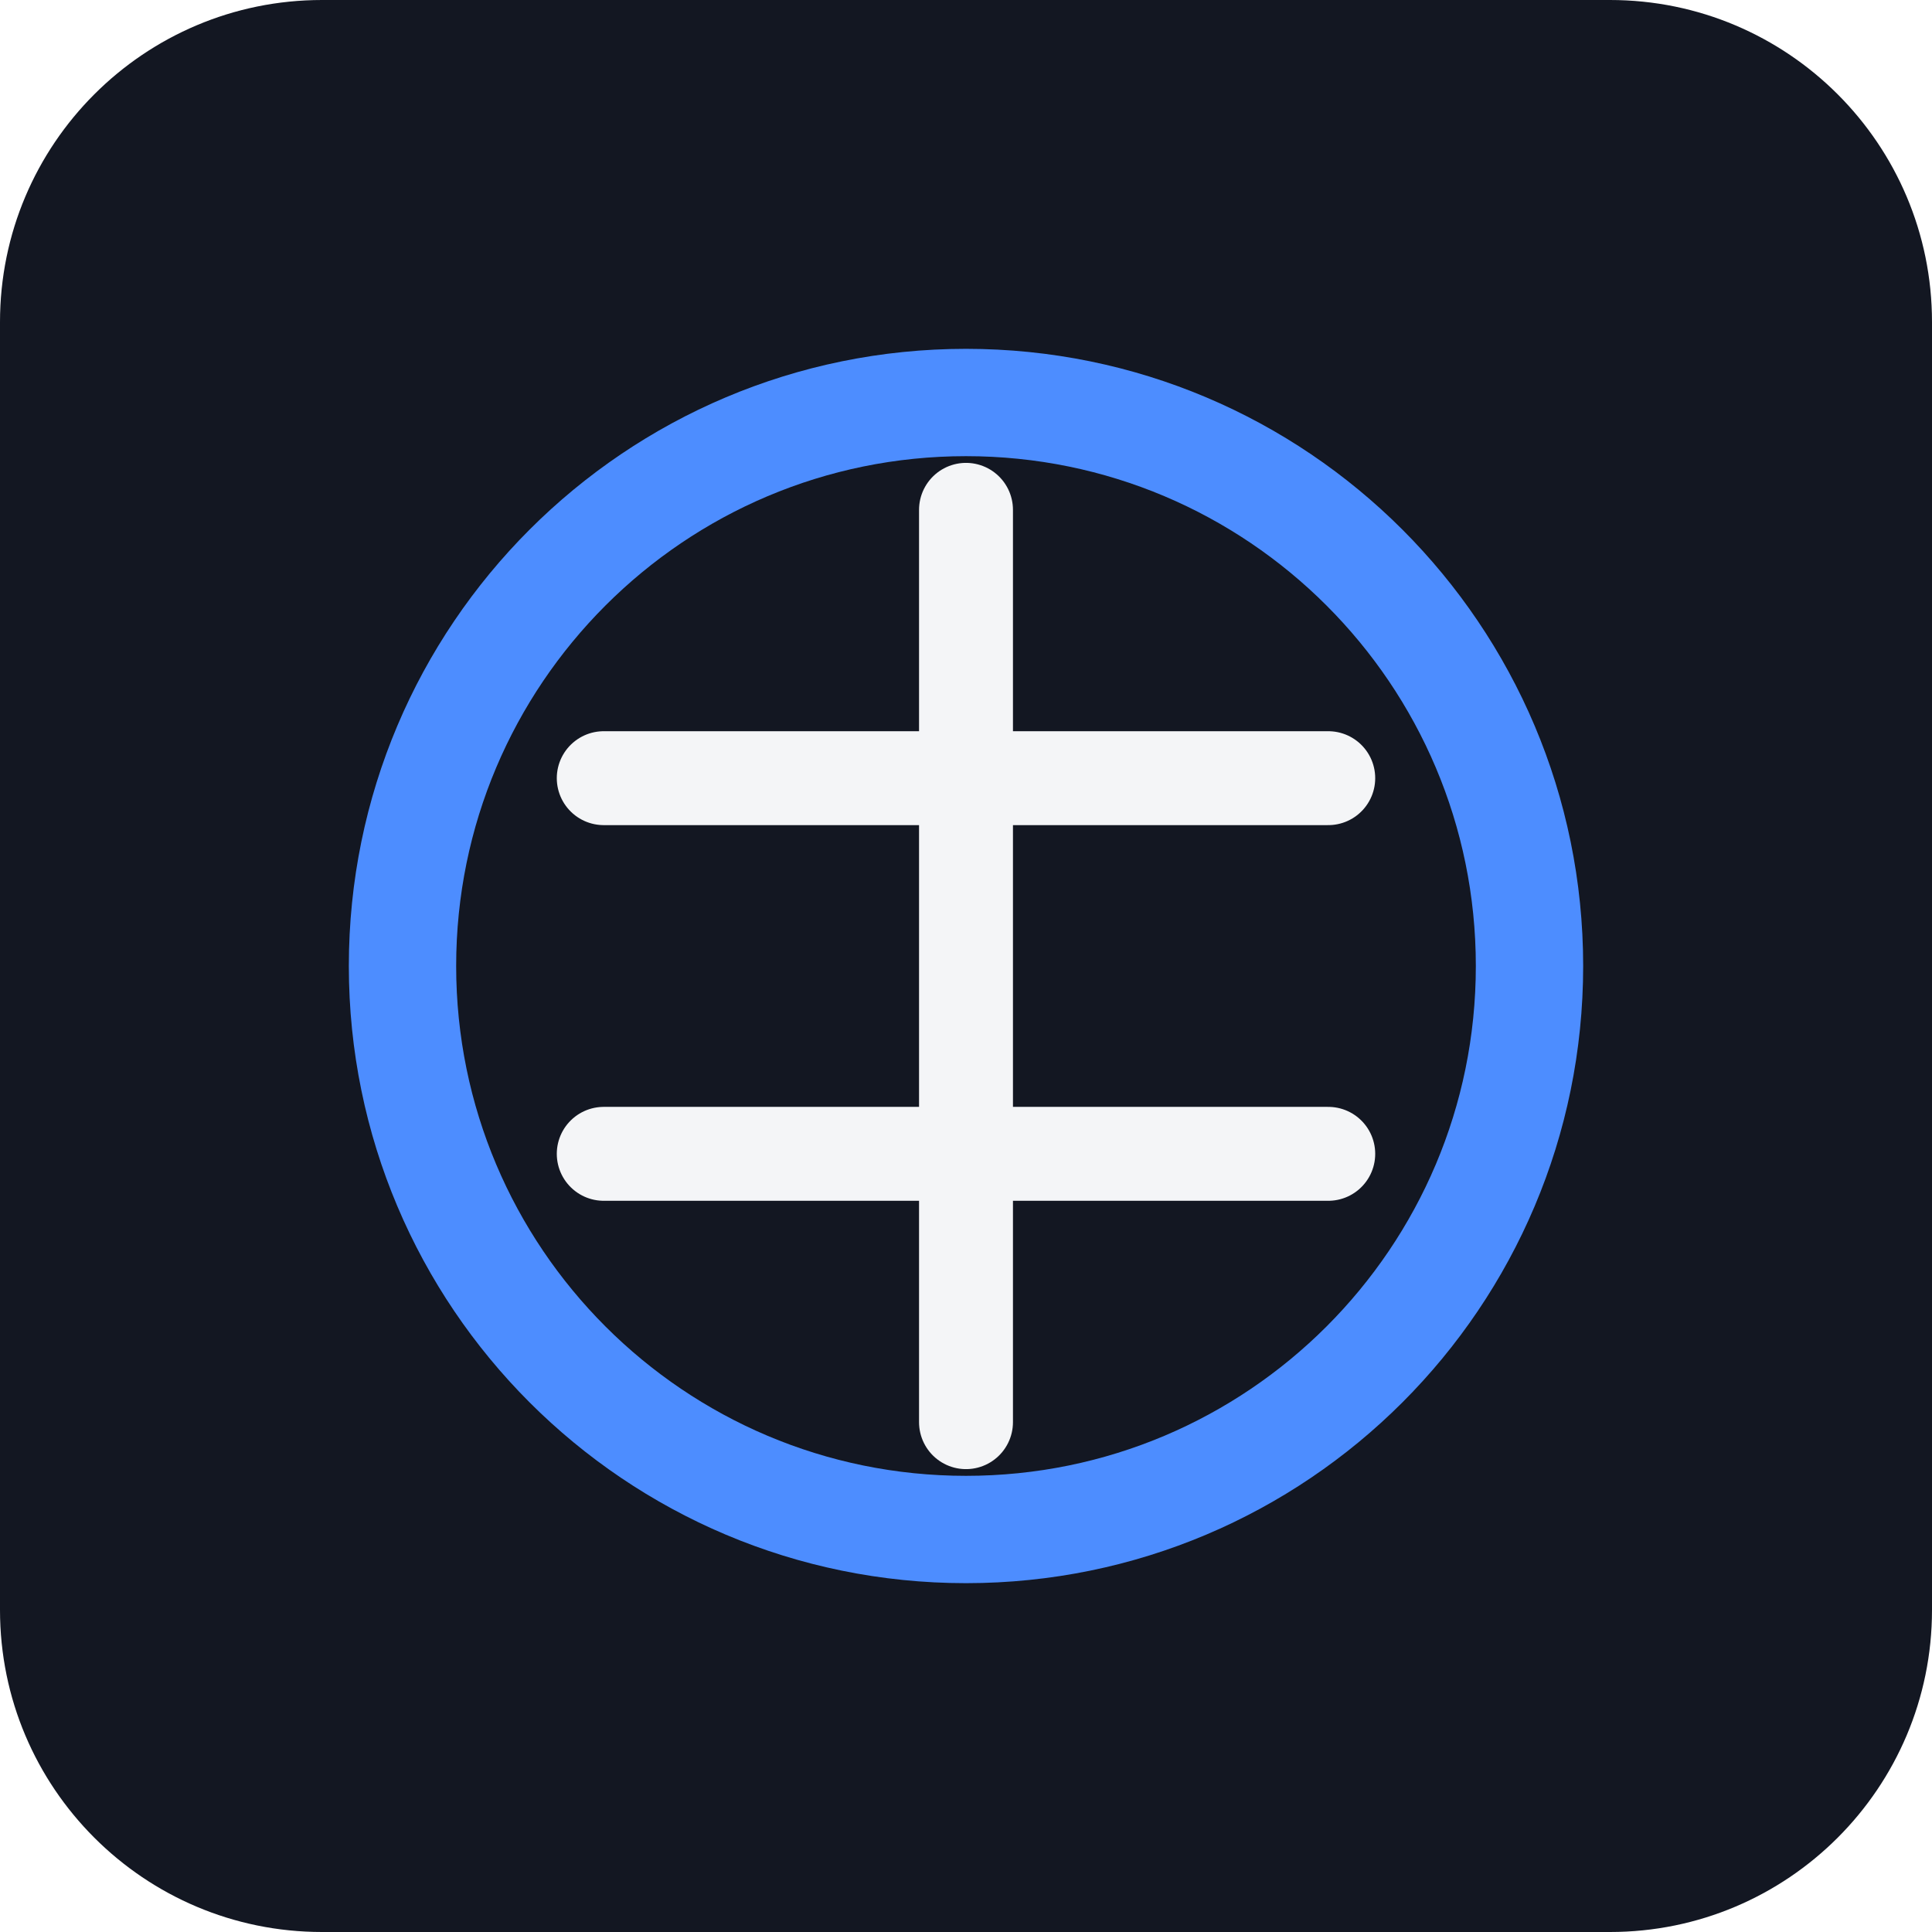
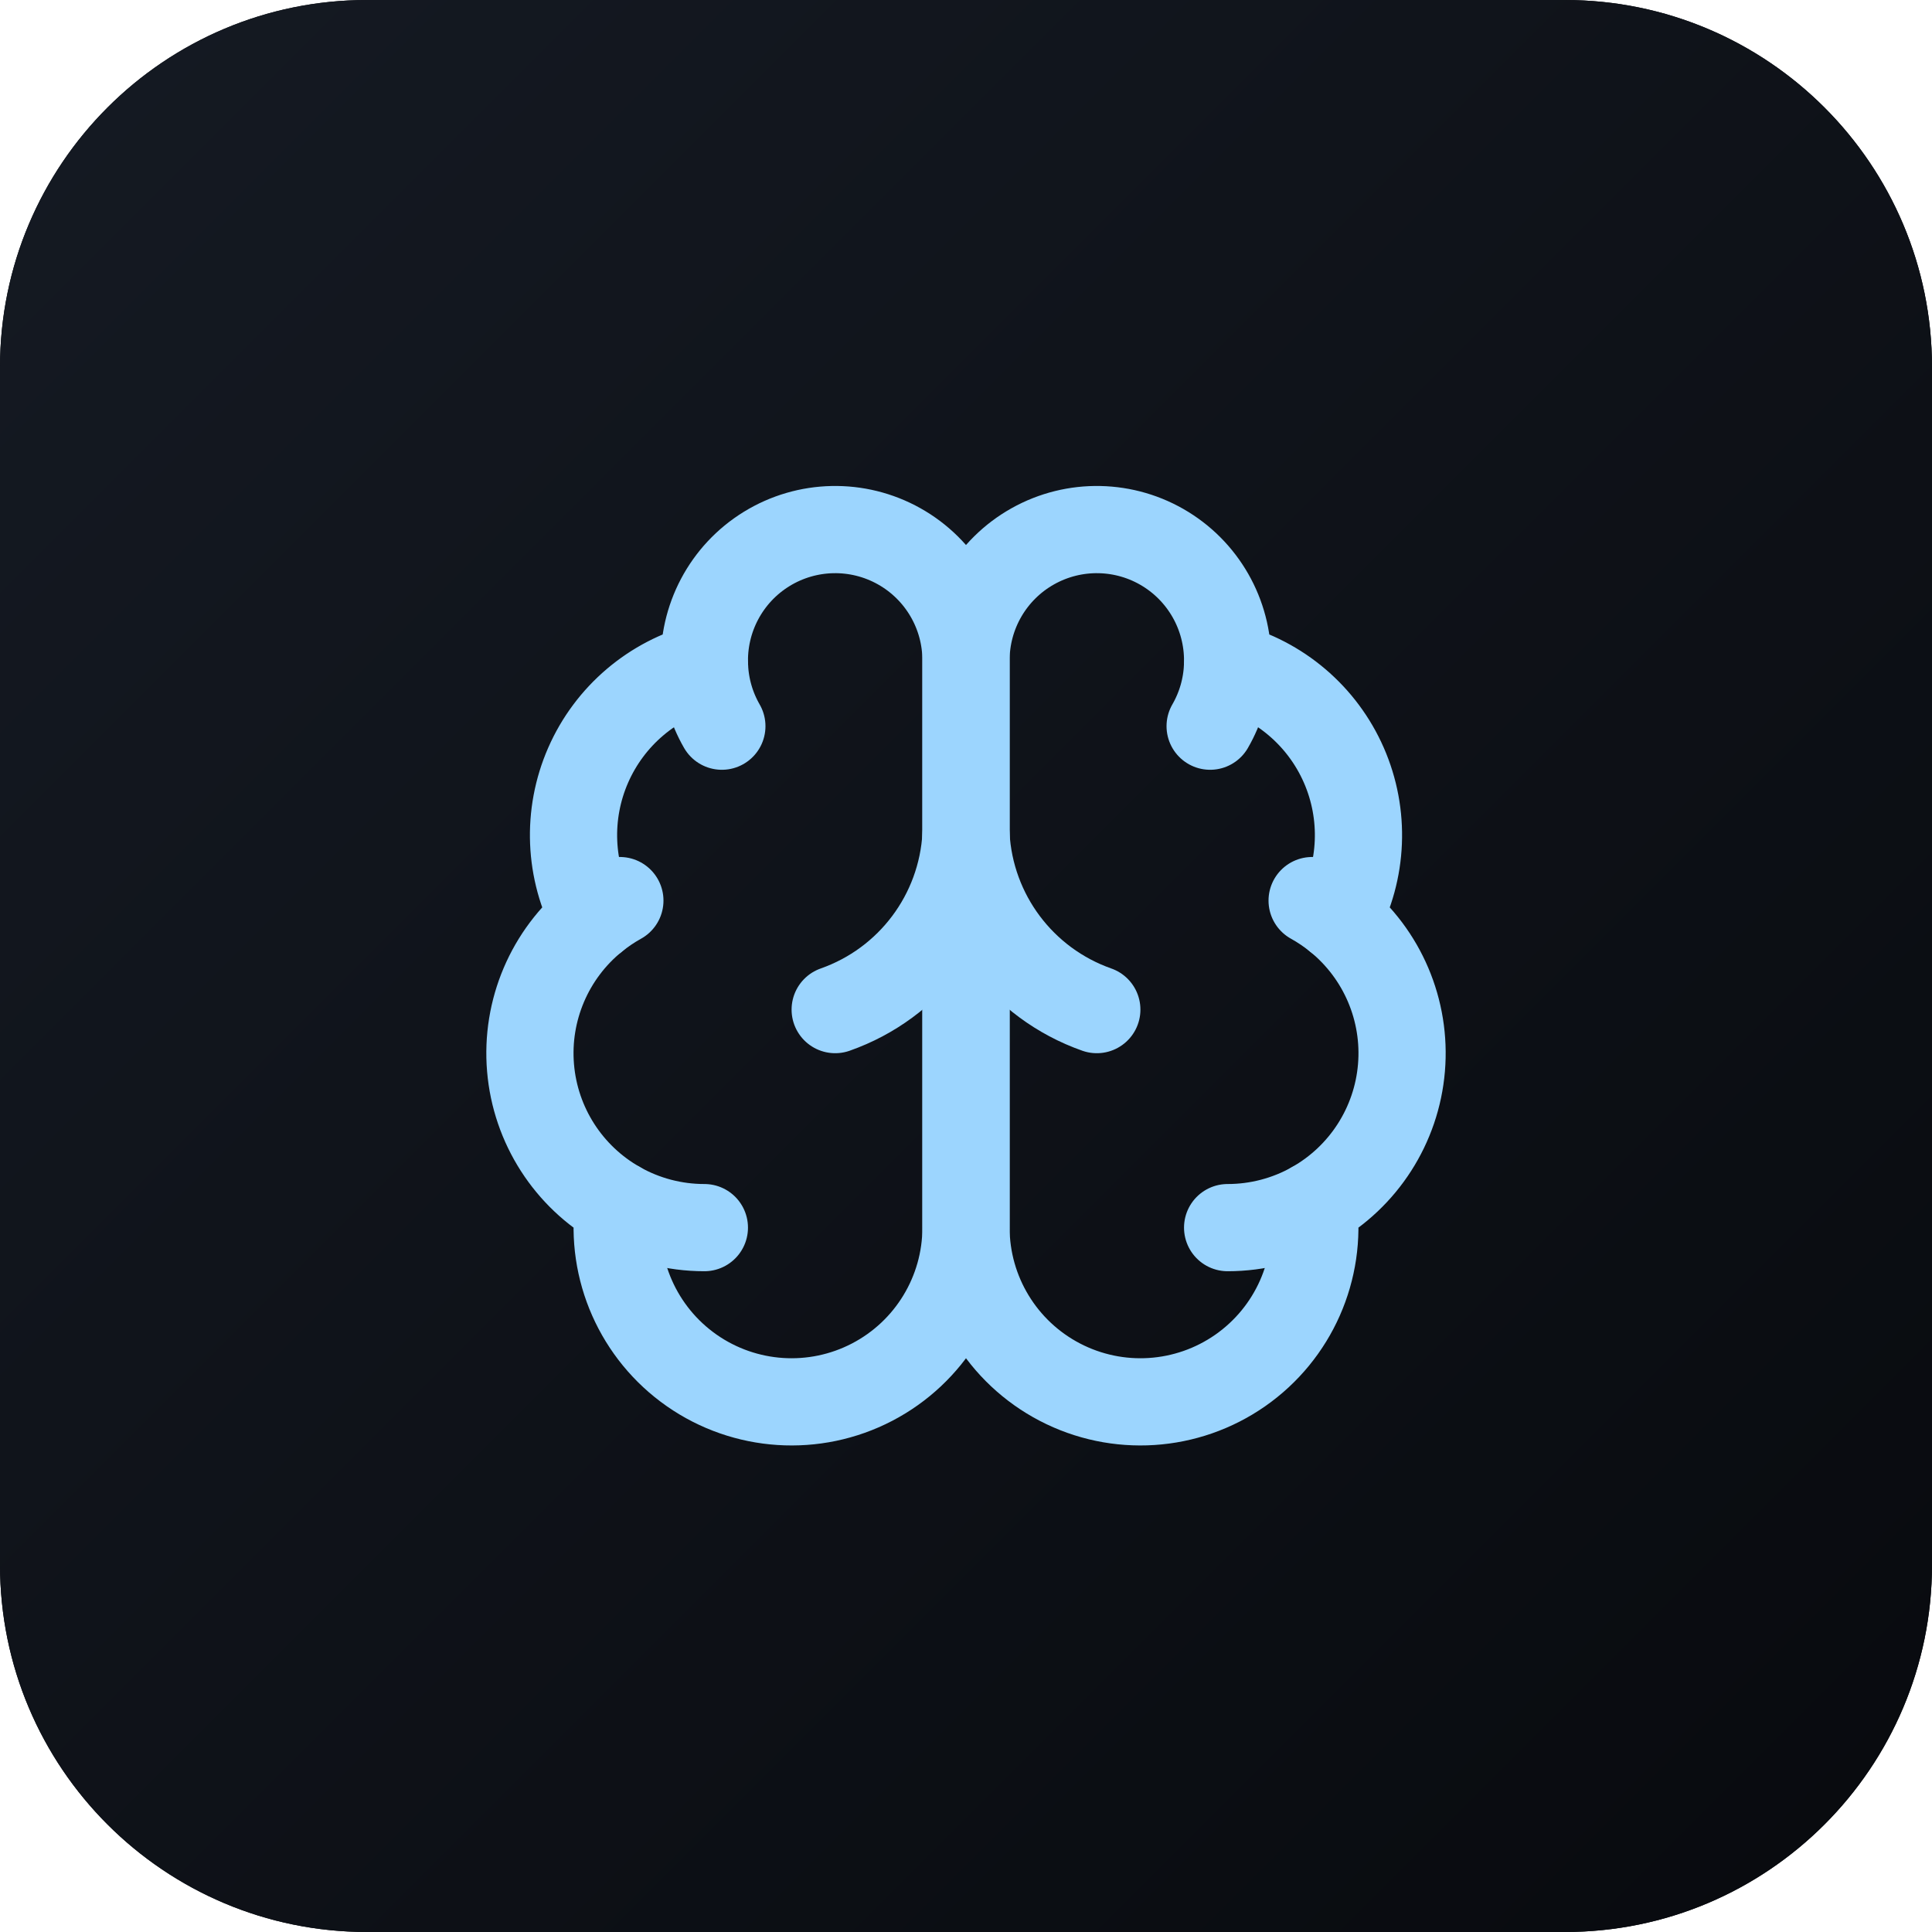
<svg xmlns="http://www.w3.org/2000/svg" width="144" height="144" viewBox="0 0 144 144">
-   <rect width="144" height="144" rx="24" fill="#131722" />
-   <circle cx="72" cy="72" r="42" fill="none" stroke="#4d8dff" stroke-width="8" />
-   <path d="M72 38v68M45 58h54M45 86h54" fill="none" stroke="#f4f5f7" stroke-width="7" stroke-linecap="round" />
+   <defs>
+     <linearGradient id="surface" x1="0" y1="0" x2="1" y2="1">
+       <stop stop-color="#151A23" />
+       <stop offset="1" stop-color="#080A0E" />
+     </linearGradient>
+   </defs>
+   <rect width="144" height="144" rx="27.36" fill="#07090C" />
+   <rect width="144" height="144" rx="27.36" fill="url(#surface)" />
+   <g transform="translate(33 33) scale(3.25)" fill="none" stroke="#9CD5FE" stroke-width="2" stroke-linecap="round" stroke-linejoin="round">
+     <path d="M12 5a3 3 0 1 0-5.997.125 4 4 0 0 0-2.526 5.77 4 4 0 0 0 .556 6.588A4 4 0 1 0 12 18Z" />
+     <path d="M12 5a3 3 0 1 1 5.997.125 4 4 0 0 1 2.526 5.77 4 4 0 0 1-.556 6.588A4 4 0 1 1 12 18Z" />
+     <path d="M15 13a4.5 4.5 0 0 1-3-4 4.5 4.5 0 0 1-3 4" />
+     <path d="M17.599 6.5a3 3 0 0 0 .399-1.375" />
+     <path d="M6.003 5.125A3 3 0 0 0 6.401 6.5" />
+     <path d="M3.477 10.896a4 4 0 0 1 .585-.396" />
+     <path d="M19.938 10.5a4 4 0 0 1 .585.396" />
+     <path d="M6 18a4 4 0 0 1-1.967-.516" />
+     <path d="M19.967 17.484A4 4 0 0 1 18 18" />
+   </g>
</svg>
